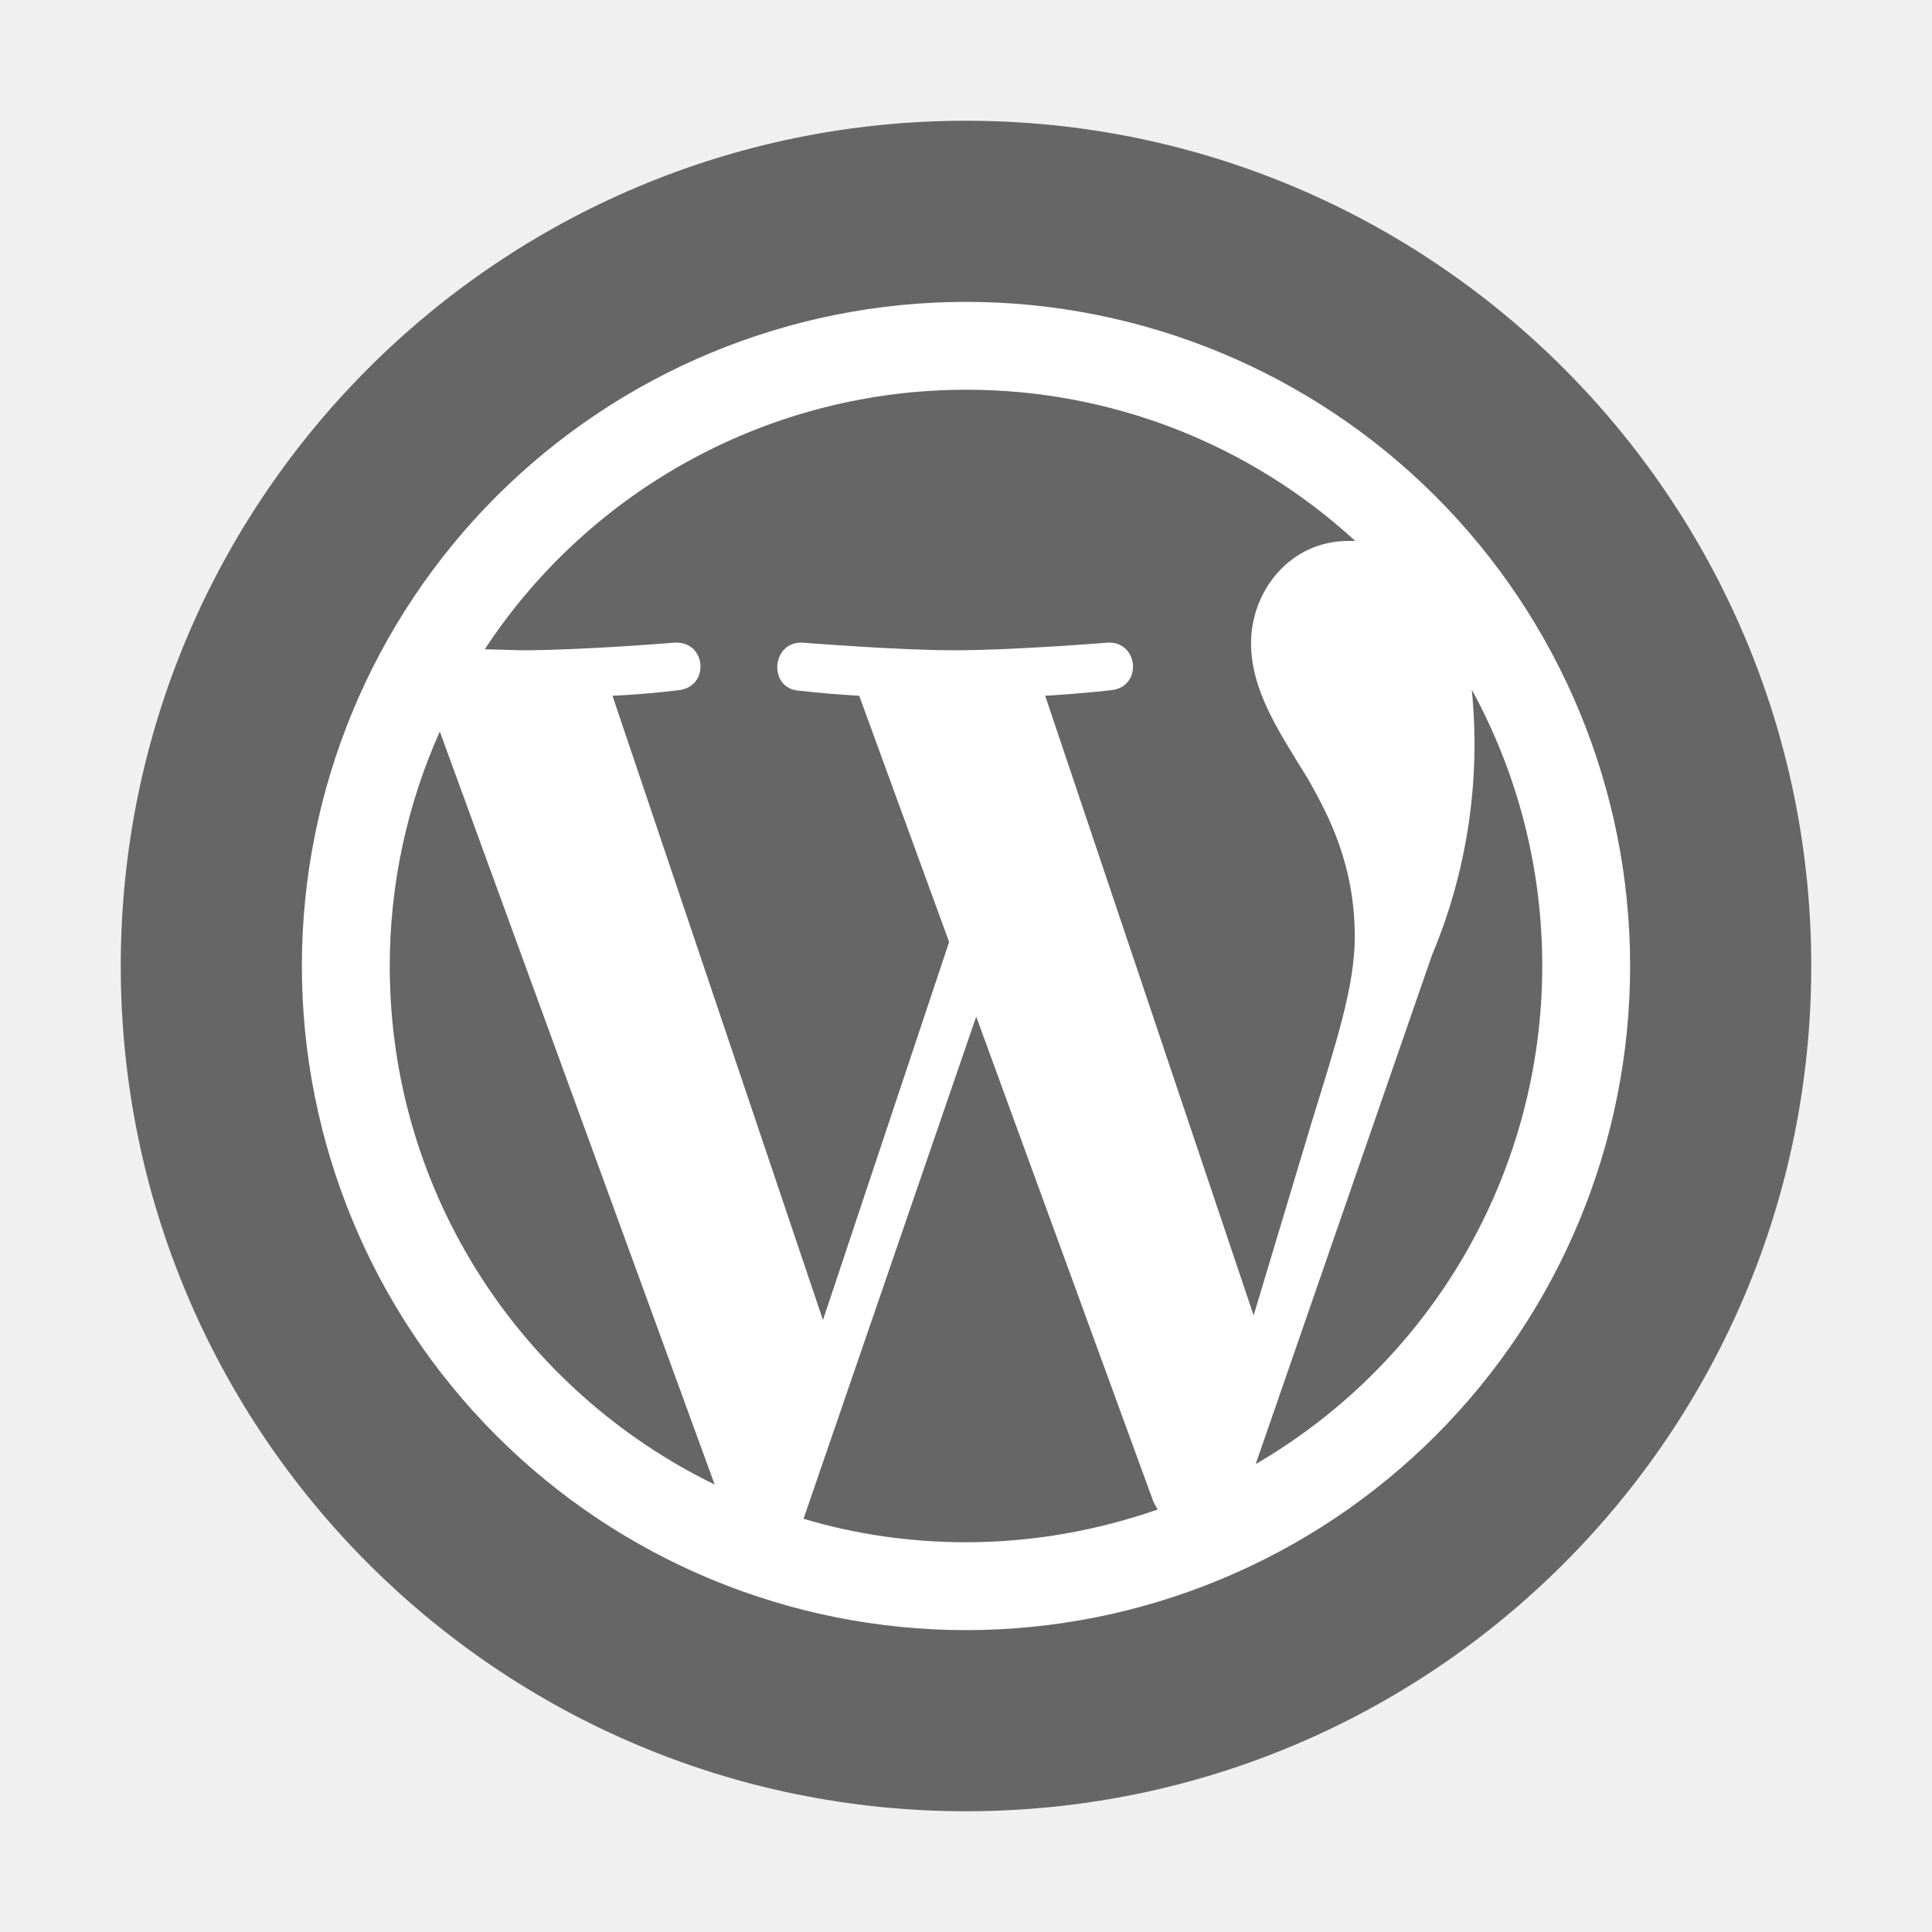
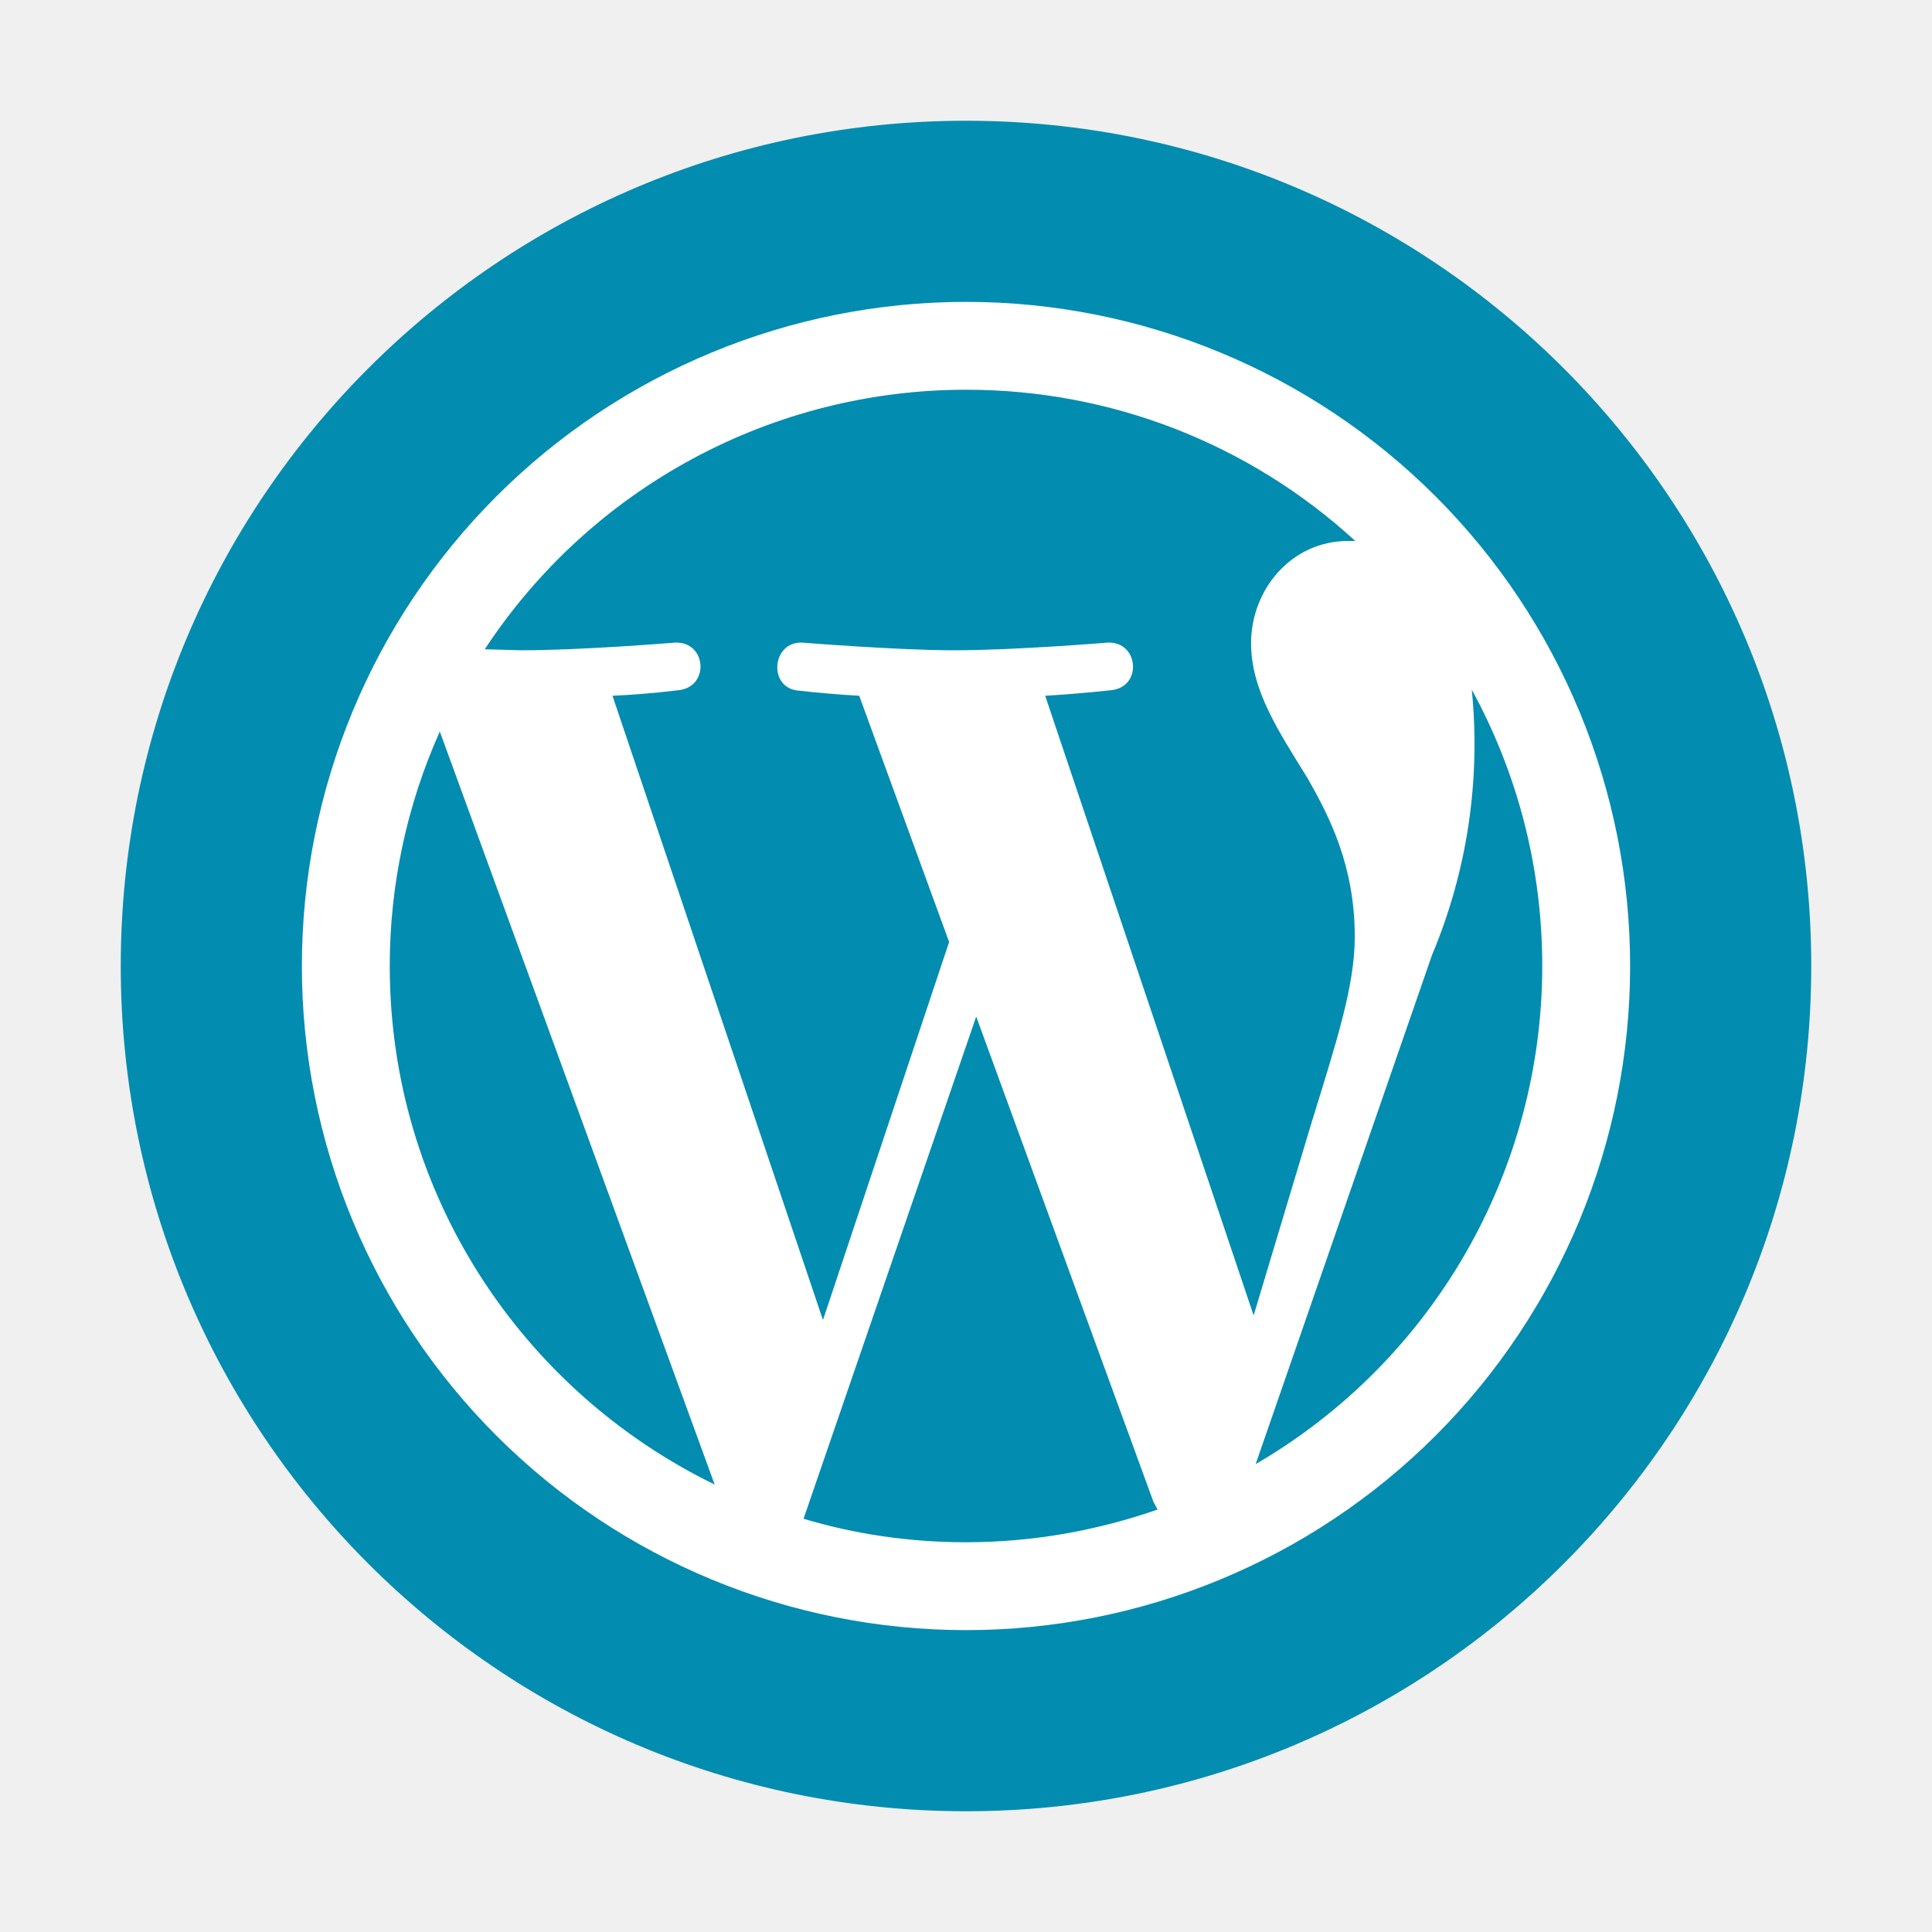
<svg xmlns="http://www.w3.org/2000/svg" width="56" height="56" viewBox="0 0 56 56" fill="none">
-   <g style="mix-blend-mode:luminosity">
-     <circle cx="28" cy="28" r="24.5" fill="#028CB0" />
-     <path d="M11.297 28C11.297 34.619 15.147 40.32 20.715 43.03L12.748 21.203C11.791 23.341 11.297 25.657 11.297 28ZM28 44.703C29.94 44.703 31.806 44.362 33.553 43.755L33.434 43.533L28.296 29.466L23.291 44.022C24.772 44.466 26.356 44.703 28 44.703ZM30.295 20.167L36.337 38.129L38.01 32.561C38.721 30.251 39.269 28.592 39.269 27.156C39.269 25.083 38.528 23.661 37.906 22.566C37.047 21.174 36.263 20.004 36.263 18.642C36.263 17.102 37.418 15.68 39.076 15.68H39.283C36.206 12.855 32.178 11.29 28 11.297C25.234 11.296 22.511 11.984 20.076 13.297C17.641 14.61 15.571 16.508 14.051 18.819L15.117 18.849C16.865 18.849 19.56 18.627 19.56 18.627C20.478 18.582 20.581 19.9 19.678 20.004C19.678 20.004 18.775 20.122 17.753 20.167L23.854 38.262L27.511 27.304L24.905 20.167C24.321 20.134 23.739 20.085 23.158 20.019C22.255 19.959 22.358 18.582 23.262 18.627C23.262 18.627 26.016 18.849 27.659 18.849C29.407 18.849 32.102 18.627 32.102 18.627C33.005 18.582 33.123 19.9 32.22 20.004C32.22 20.004 31.317 20.108 30.295 20.167ZM36.396 42.438C38.923 40.968 41.02 38.862 42.478 36.328C43.935 33.795 44.703 30.923 44.703 28C44.703 25.098 43.963 22.373 42.66 19.989C42.924 22.612 42.527 25.259 41.505 27.689L36.396 42.438ZM28 47.25C22.895 47.25 17.998 45.222 14.388 41.612C10.778 38.002 8.75 33.105 8.75 28C8.75 22.895 10.778 17.998 14.388 14.388C17.998 10.778 22.895 8.75 28 8.75C33.105 8.75 38.002 10.778 41.612 14.388C45.222 17.998 47.25 22.895 47.25 28C47.25 33.105 45.222 38.002 41.612 41.612C38.002 45.222 33.105 47.25 28 47.25Z" fill="white" />
-   </g>
+   <circle cx="28" cy="28" r="24.5" fill="#028CB0" />
+   <path d="M11.297 28C11.297 34.619 15.147 40.32 20.715 43.03L12.748 21.203C11.791 23.341 11.297 25.657 11.297 28ZM28 44.703C29.94 44.703 31.806 44.362 33.553 43.755L33.434 43.533L28.296 29.466L23.291 44.022C24.772 44.466 26.356 44.703 28 44.703ZM30.295 20.167L36.337 38.129L38.01 32.561C38.721 30.251 39.269 28.592 39.269 27.156C39.269 25.083 38.528 23.661 37.906 22.566C37.047 21.174 36.263 20.004 36.263 18.642C36.263 17.102 37.418 15.68 39.076 15.68H39.283C36.206 12.855 32.178 11.29 28 11.297C25.234 11.296 22.511 11.984 20.076 13.297C17.641 14.61 15.571 16.508 14.051 18.819L15.117 18.849C16.865 18.849 19.56 18.627 19.56 18.627C20.478 18.582 20.581 19.9 19.678 20.004C19.678 20.004 18.775 20.122 17.753 20.167L23.854 38.262L27.511 27.304L24.905 20.167C24.321 20.134 23.739 20.085 23.158 20.019C22.255 19.959 22.358 18.582 23.262 18.627C23.262 18.627 26.016 18.849 27.659 18.849C29.407 18.849 32.102 18.627 32.102 18.627C33.005 18.582 33.123 19.9 32.22 20.004C32.22 20.004 31.317 20.108 30.295 20.167ZM36.396 42.438C38.923 40.968 41.02 38.862 42.478 36.328C43.935 33.795 44.703 30.923 44.703 28C44.703 25.098 43.963 22.373 42.66 19.989C42.924 22.612 42.527 25.259 41.505 27.689L36.396 42.438ZM28 47.25C22.895 47.25 17.998 45.222 14.388 41.612C10.778 38.002 8.75 33.105 8.75 28C8.75 22.895 10.778 17.998 14.388 14.388C17.998 10.778 22.895 8.75 28 8.75C33.105 8.75 38.002 10.778 41.612 14.388C45.222 17.998 47.25 22.895 47.25 28C47.25 33.105 45.222 38.002 41.612 41.612C38.002 45.222 33.105 47.25 28 47.25Z" fill="white" />
</svg>
